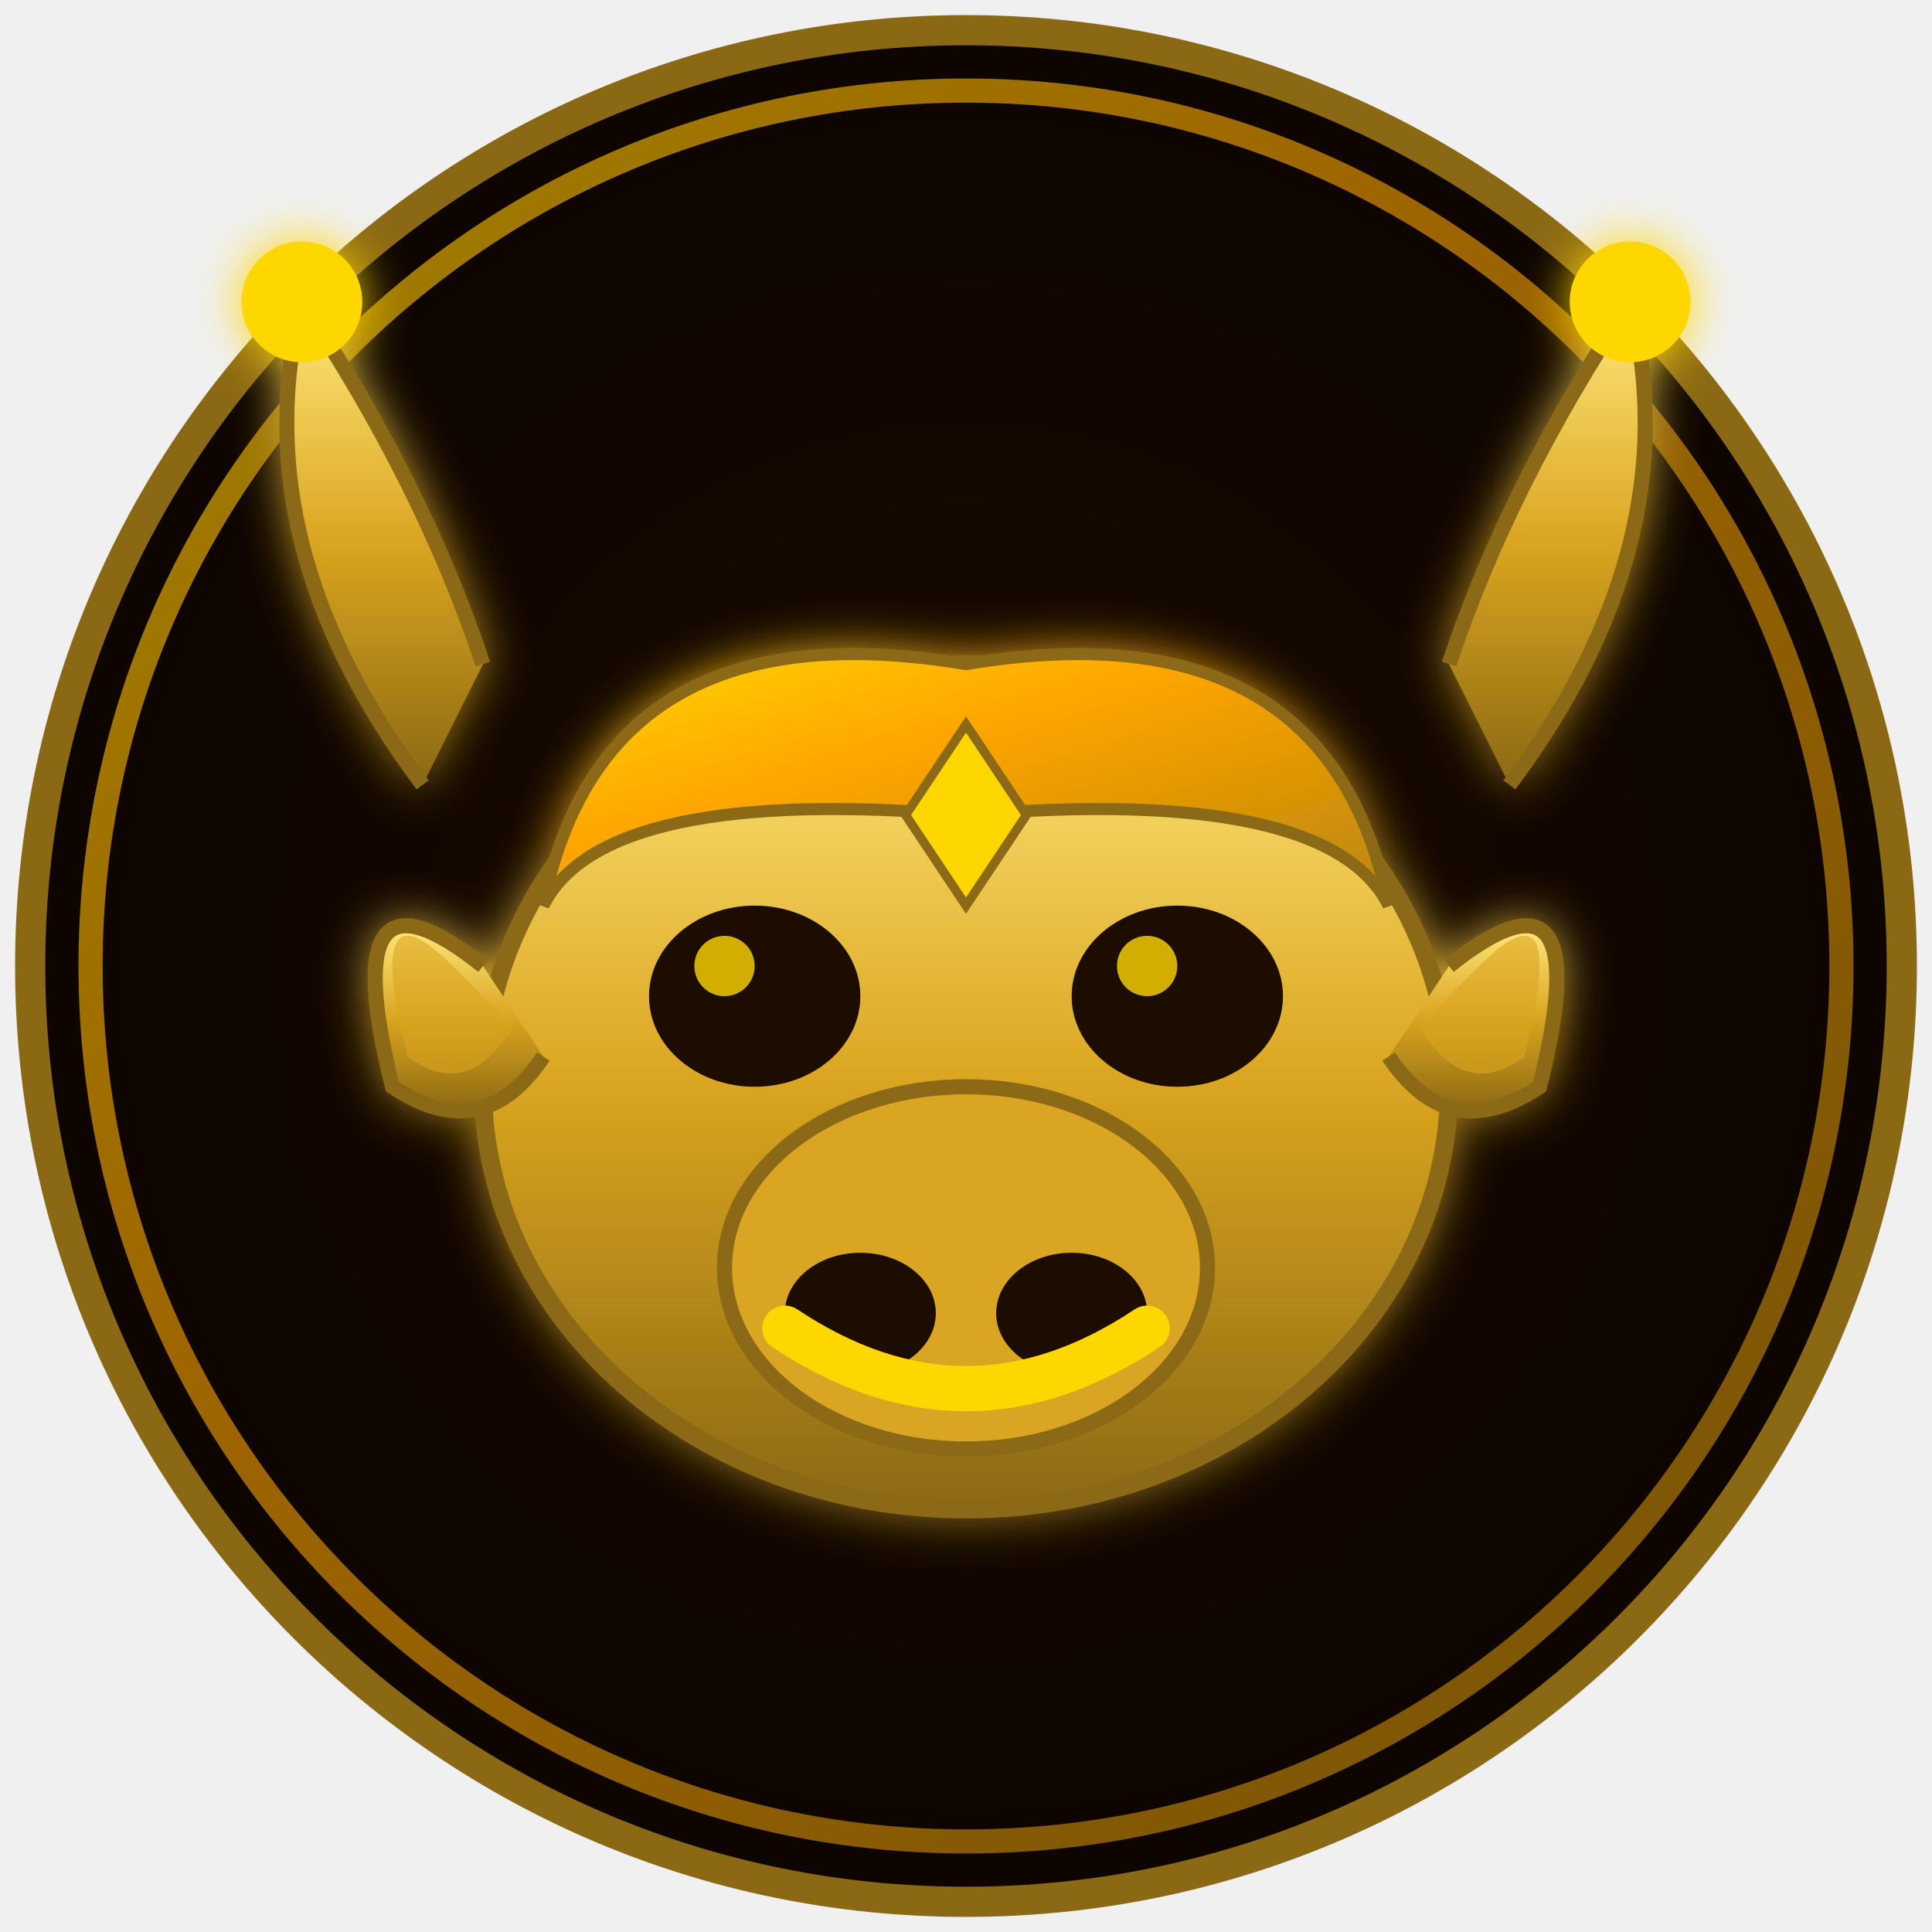
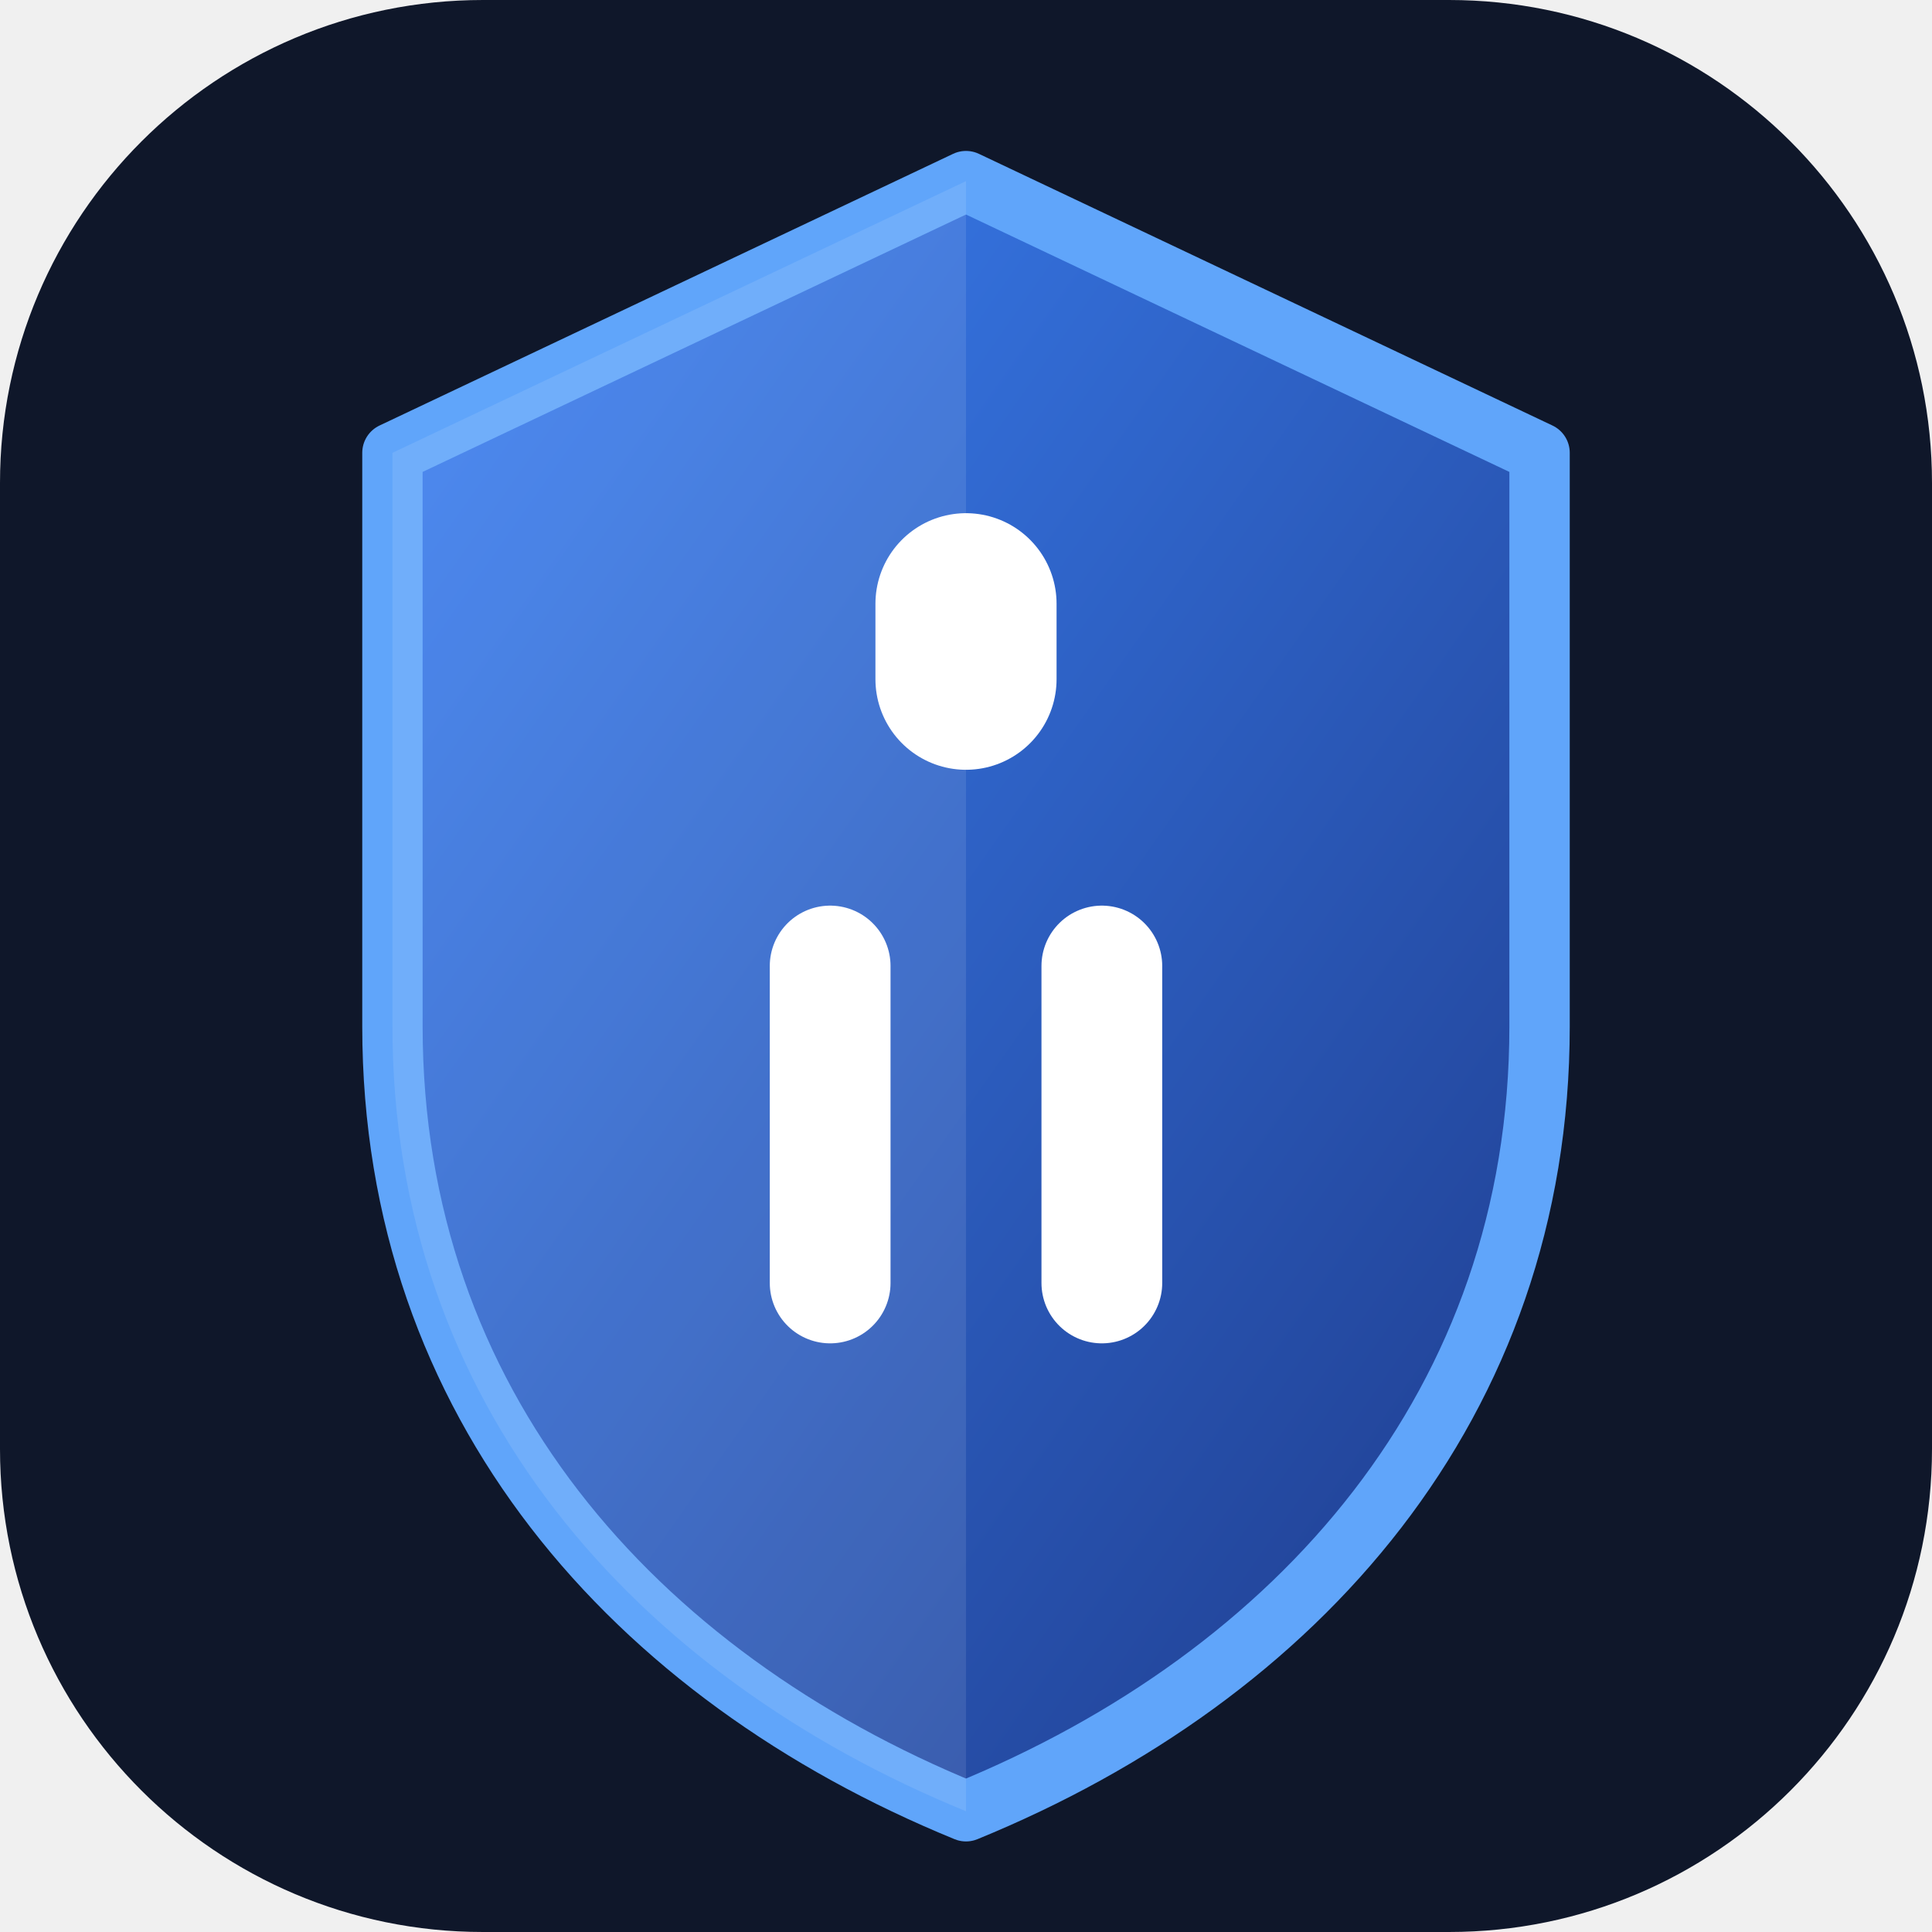
- <svg xmlns="http://www.w3.org/2000/svg" viewBox="0 0 64 64" fill="none">
+ <svg xmlns="http://www.w3.org/2000/svg" viewBox="0 0 256 256">
  <defs>
-     <radialGradient id="bg" cx="50%" cy="50%" r="50%">
-       <stop offset="0%" stop-color="#1a0a00" />
-       <stop offset="100%" stop-color="#0d0500" />
-     </radialGradient>
-     <linearGradient id="gold" x1="0%" y1="0%" x2="100%" y2="100%">
-       <stop offset="0%" stop-color="#FFD700" />
-       <stop offset="40%" stop-color="#FFA500" />
-       <stop offset="100%" stop-color="#B8860B" />
+     <linearGradient id="shieldGrad" x1="0%" y1="0%" x2="100%" y2="100%">
+       <stop offset="0%" stop-color="#3b82f6" />
+       <stop offset="100%" stop-color="#1e3a8a" />
    </linearGradient>
-     <linearGradient id="goldShine" x1="0%" y1="0%" x2="0%" y2="100%">
-       <stop offset="0%" stop-color="#FFE87C" />
-       <stop offset="50%" stop-color="#DAA520" />
-       <stop offset="100%" stop-color="#8B6914" />
-     </linearGradient>
-     <filter id="glow">
-       <feGaussianBlur stdDeviation="0.8" result="blur" />
-       <feMerge>
-         <feMergeNode in="blur" />
-         <feMergeNode in="SourceGraphic" />
-       </feMerge>
-     </filter>
  </defs>
-   <circle cx="32" cy="32" r="31" fill="url(#bg)" stroke="#8B6914" stroke-width="1" />
-   <circle cx="32" cy="32" r="29" fill="none" stroke="url(#gold)" stroke-width="0.8" opacity="0.6" />
-   <g filter="url(#glow)">
-     <path d="M14 26 Q8 18 10 10 Q14 16 16 22" fill="url(#goldShine)" stroke="#8B6914" stroke-width="0.5" />
-     <path d="M50 26 Q56 18 54 10 Q50 16 48 22" fill="url(#goldShine)" stroke="#8B6914" stroke-width="0.5" />
-     <circle cx="10" cy="10" r="2" fill="#FFD700" />
-     <circle cx="54" cy="10" r="2" fill="#FFD700" />
-     <ellipse cx="32" cy="36" rx="16" ry="14" fill="url(#goldShine)" stroke="#8B6914" stroke-width="0.6" />
-     <path d="M18 30 Q20 20 32 22 Q44 20 46 30 Q44 26 32 27 Q20 26 18 30Z" fill="url(#gold)" stroke="#8B6914" stroke-width="0.4" />
-     <ellipse cx="25" cy="33" rx="3.5" ry="3" fill="#1a0a00" />
-     <ellipse cx="39" cy="33" rx="3.5" ry="3" fill="#1a0a00" />
-     <circle cx="24" cy="32" r="1" fill="#FFD700" opacity="0.8" />
-     <circle cx="38" cy="32" r="1" fill="#FFD700" opacity="0.8" />
-     <ellipse cx="32" cy="42" rx="8" ry="6" fill="#DAA520" stroke="#8B6914" stroke-width="0.5" />
-     <ellipse cx="28.5" cy="43.5" rx="2.5" ry="2" fill="#1a0a00" />
-     <ellipse cx="35.5" cy="43.5" rx="2.5" ry="2" fill="#1a0a00" />
-     <path d="M26 44 Q32 48 38 44" fill="none" stroke="#FFD700" stroke-width="1.5" stroke-linecap="round" />
-     <path d="M16 32 Q11 28 13 36 Q16 38 18 35" fill="url(#goldShine)" stroke="#8B6914" stroke-width="0.5" />
-     <path d="M48 32 Q53 28 51 36 Q48 38 46 35" fill="url(#goldShine)" stroke="#8B6914" stroke-width="0.5" />
-     <path d="M15 32 Q12 29 13.5 35 Q15.5 36.5 17 34" fill="#DAA520" opacity="0.6" />
-     <path d="M49 32 Q52 29 50.5 35 Q48.5 36.5 47 34" fill="#DAA520" opacity="0.6" />
-     <path d="M32 24 L34 27 L32 30 L30 27 Z" fill="#FFD700" stroke="#8B6914" stroke-width="0.3" />
-   </g>
+   <rect width="256" height="256" fill="#0f172a" rx="64" />
+   <path d="M128 24 L204 60 L204 136 C204 186 172 222 128 240 C84 222 52 186 52 136 L52 60 Z" fill="url(#shieldGrad)" stroke="#60a5fa" stroke-width="8" stroke-linejoin="round" />
+   <path d="M128 24 L128 240 C84 222 52 186 52 136 L52 60 Z" fill="rgba(255, 255, 255, 0.1)" />
+   <path d="M110 128 L110 170" stroke="#fff" stroke-width="16" stroke-linecap="round" />
+   <path d="M146 128 L146 170" stroke="#fff" stroke-width="16" stroke-linecap="round" />
+   <path d="M128 80 L128 90" stroke="#fff" stroke-width="24" stroke-linecap="round" />
</svg>
